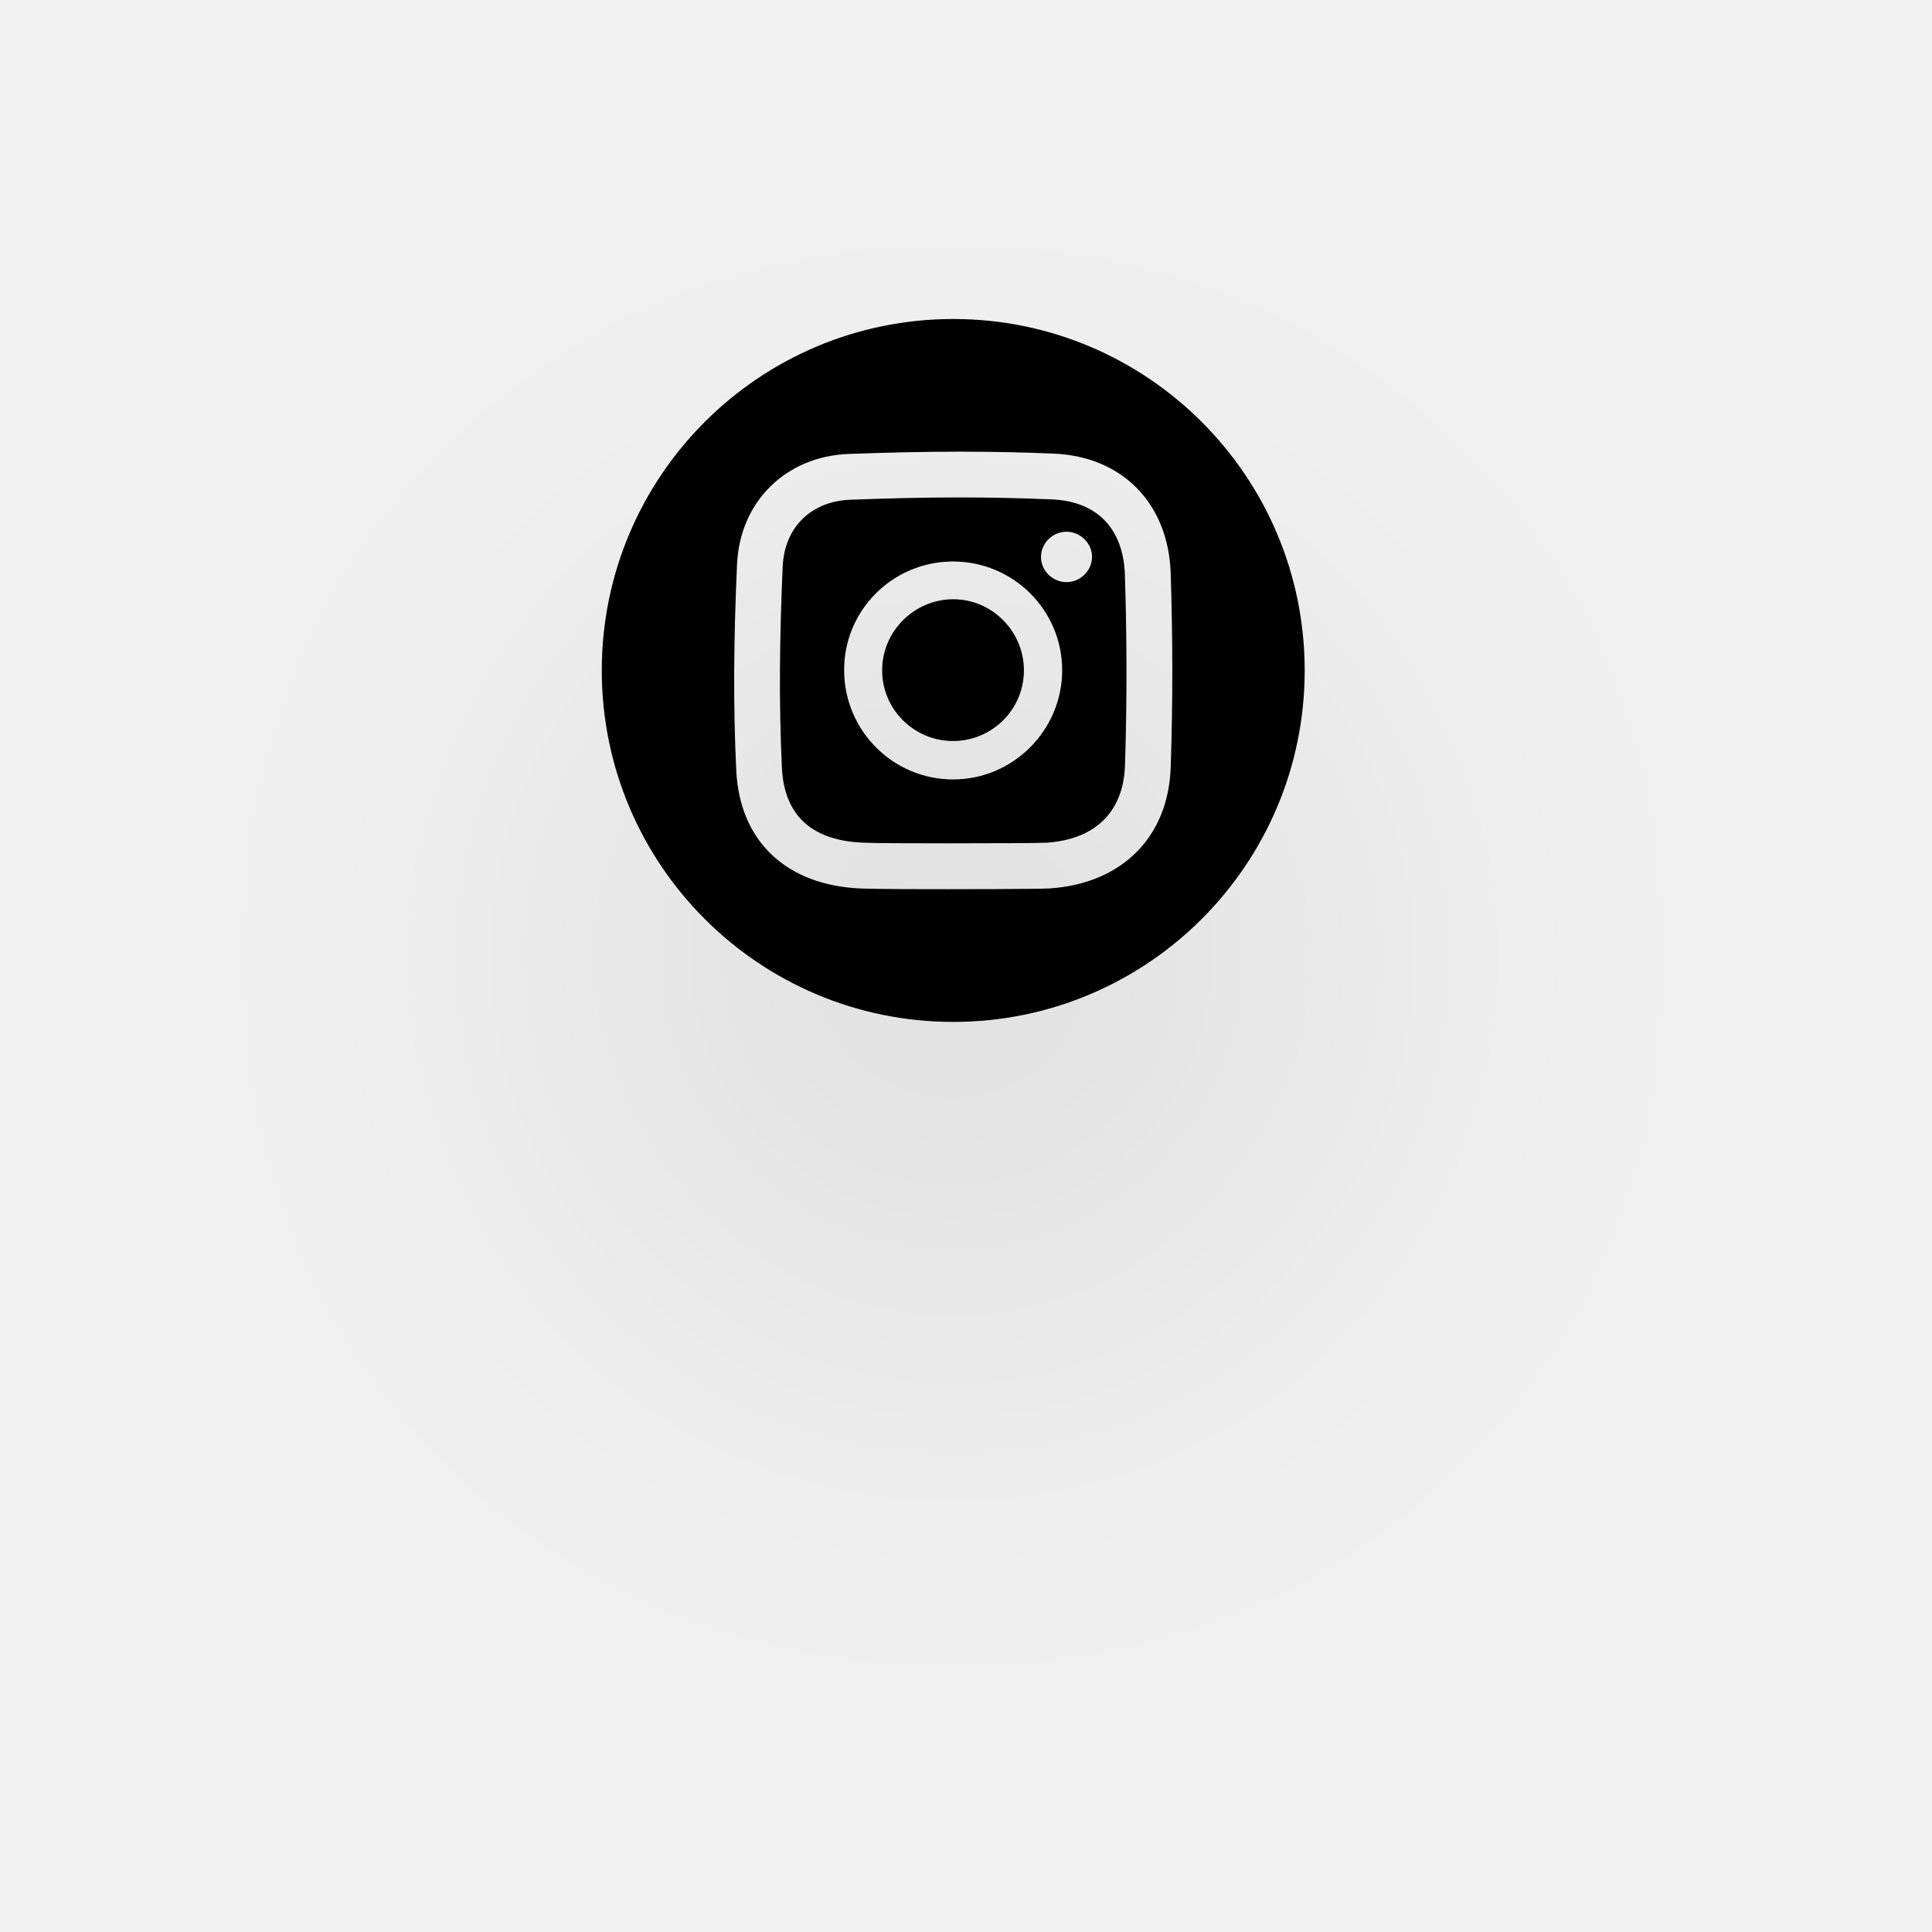
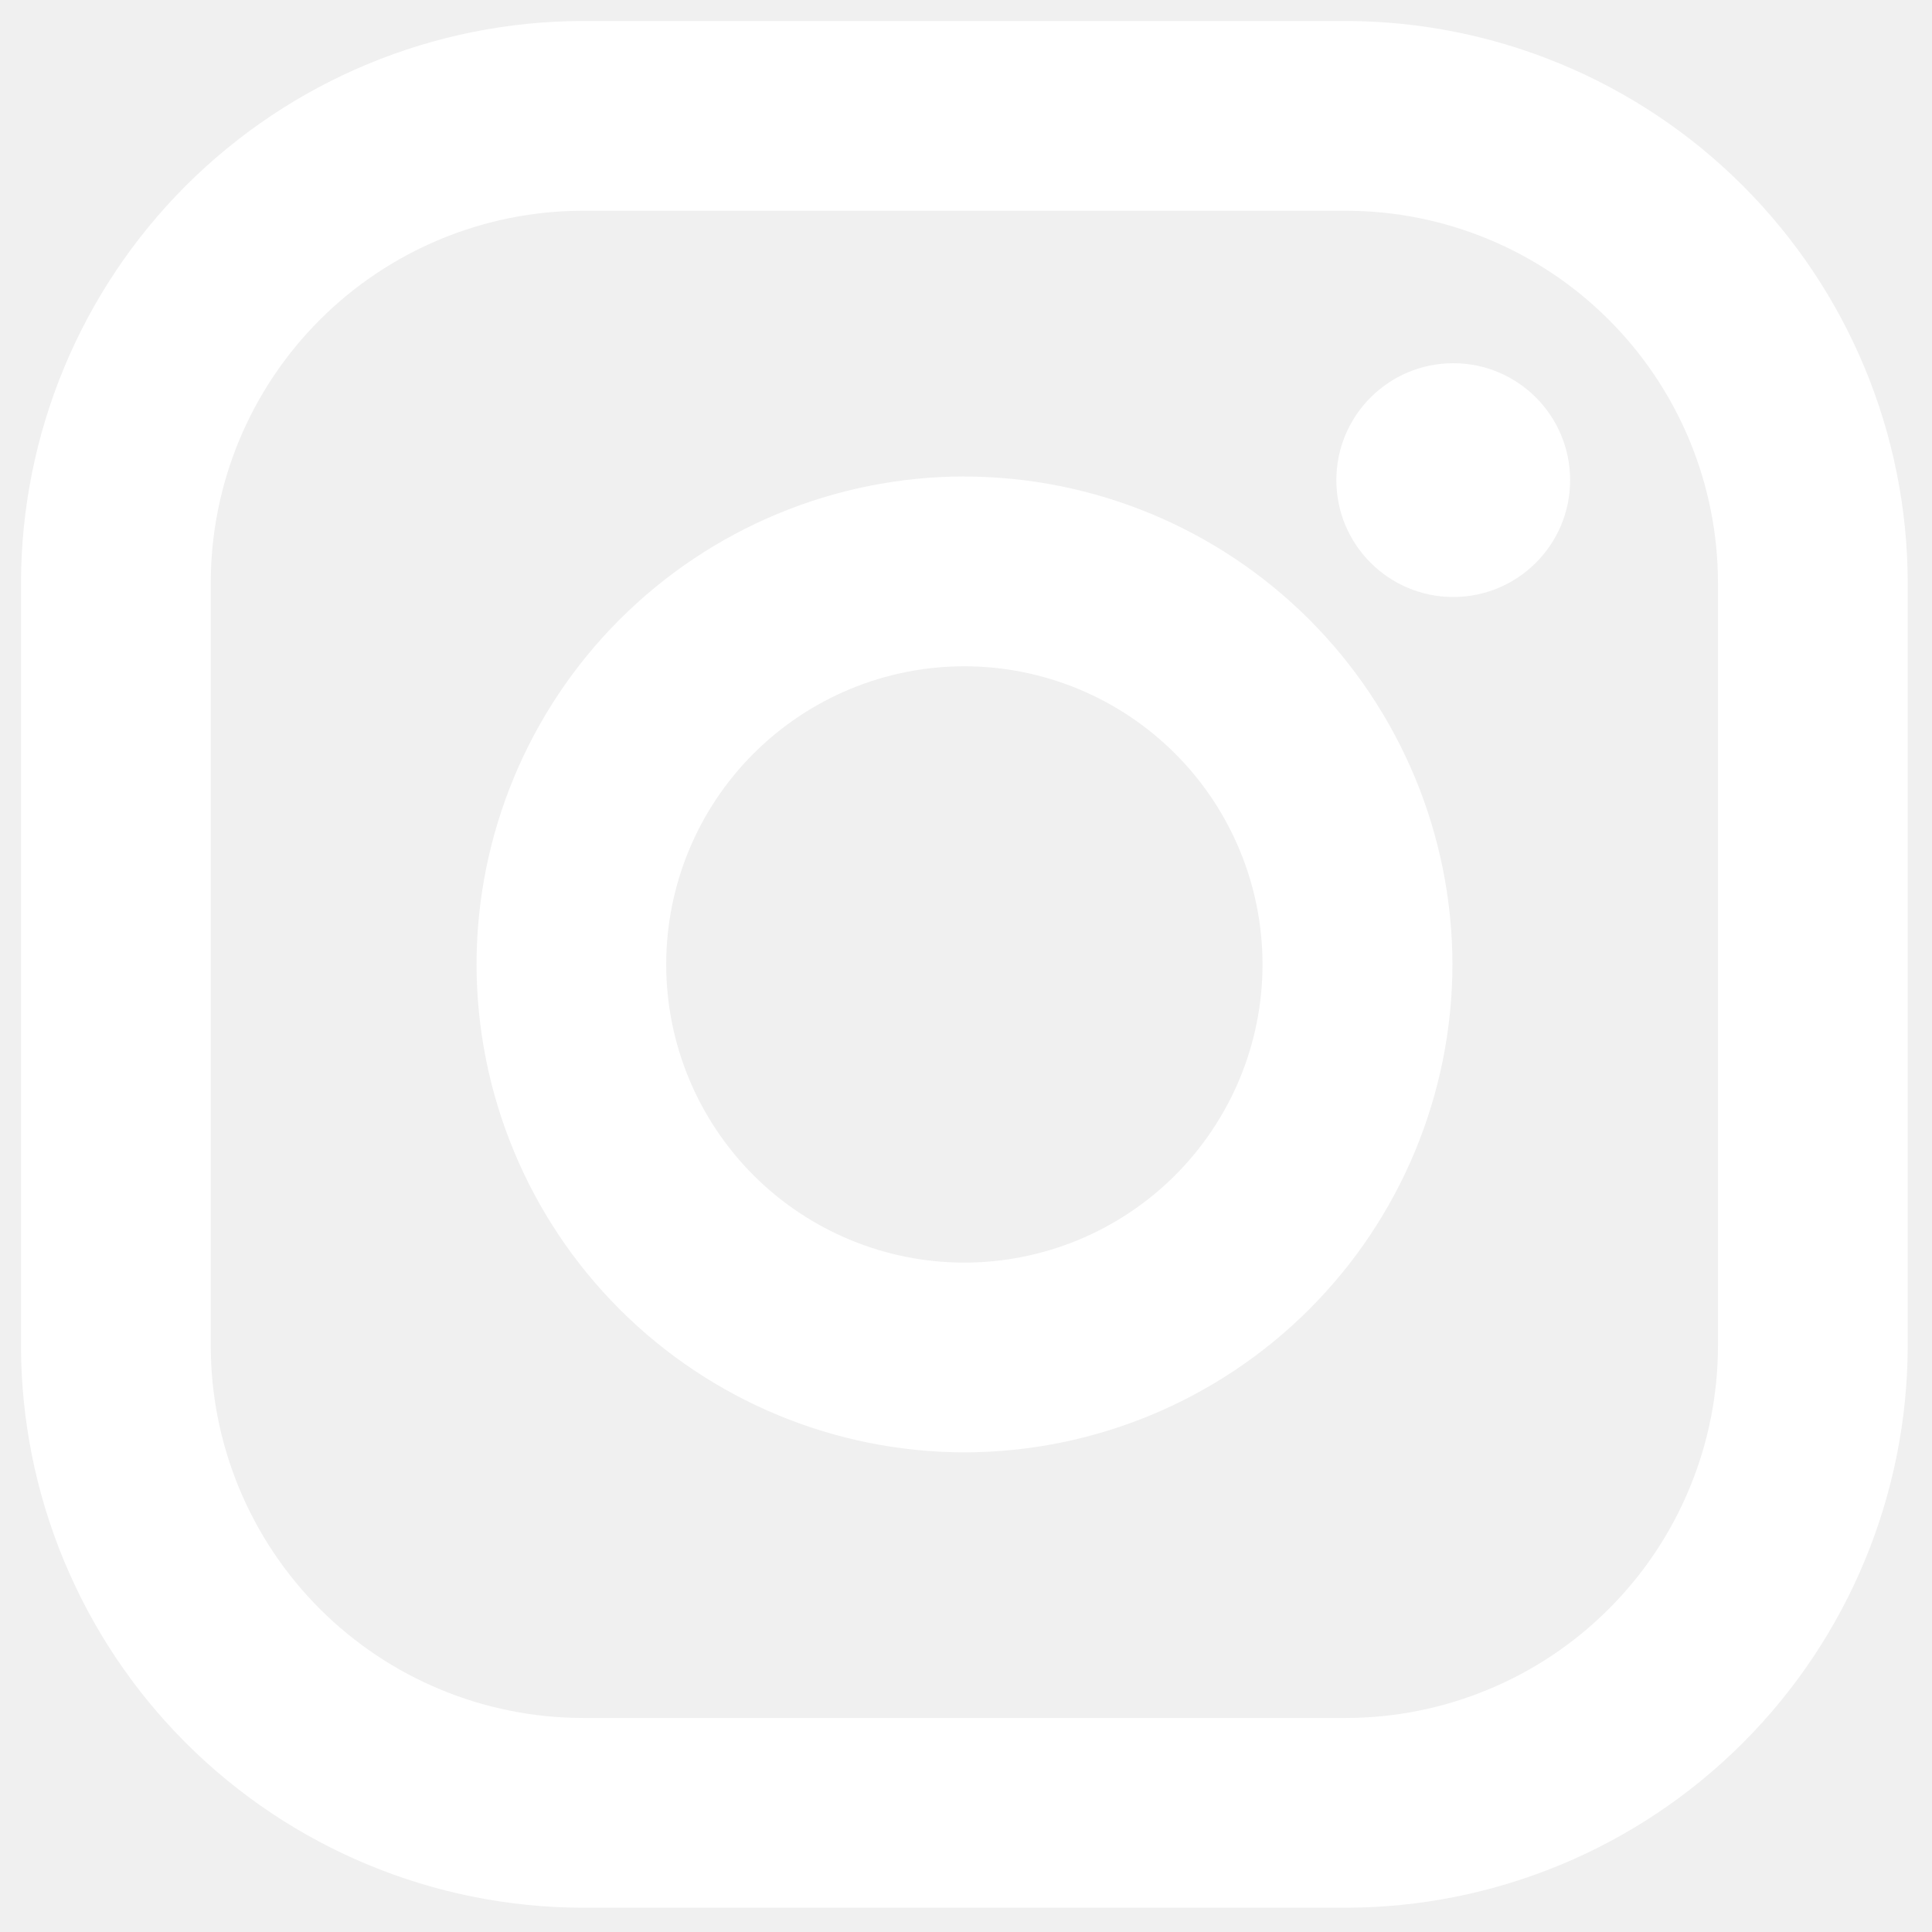
- <svg xmlns="http://www.w3.org/2000/svg" width="61" height="61" viewBox="0 0 61 61" fill="none">
-   <g filter="url(#filter0_d_3293_1362)">
-     <path d="M35.517 18.148C35.47 16.706 34.653 15.828 33.212 15.767C32.243 15.727 31.274 15.705 30.302 15.705C29.153 15.705 28.001 15.734 26.852 15.778C25.612 15.824 24.77 16.645 24.712 17.884C24.618 20.002 24.586 22.126 24.687 24.244C24.763 25.794 25.684 26.545 27.253 26.607C27.668 26.625 28.792 26.628 29.941 26.628C31.379 26.628 32.864 26.621 33.056 26.607C34.552 26.502 35.47 25.663 35.52 24.168C35.585 22.163 35.582 20.153 35.517 18.148ZM30.093 24.609C28.207 24.609 26.674 23.088 26.653 21.194C26.628 19.294 28.163 17.74 30.071 17.729H30.093C31.99 17.729 33.533 19.261 33.536 21.155C33.54 23.051 31.99 24.609 30.093 24.609ZM33.67 18.379H33.652C33.212 18.368 32.853 17.996 32.868 17.562C32.882 17.133 33.244 16.789 33.673 16.789H33.691C34.128 16.8 34.493 17.176 34.479 17.602C34.465 18.035 34.103 18.379 33.67 18.379Z" fill="black" />
-     <path d="M30.097 10.072C23.969 10.072 19 15.041 19 21.169C19 27.297 23.969 32.266 30.097 32.266C36.225 32.266 41.194 27.297 41.194 21.169C41.194 15.041 36.225 10.072 30.097 10.072ZM36.963 24.215C36.894 26.419 35.434 27.89 33.157 28.049C32.774 28.074 29.971 28.074 29.941 28.074C29.143 28.074 27.726 28.074 27.195 28.053C24.828 27.959 23.35 26.561 23.246 24.313C23.152 22.362 23.159 20.298 23.271 17.82C23.358 15.843 24.807 14.408 26.794 14.333C28.041 14.287 29.186 14.261 30.303 14.261C31.325 14.261 32.323 14.282 33.273 14.322C35.441 14.416 36.89 15.898 36.963 18.102C37.028 20.129 37.032 22.185 36.963 24.215Z" fill="black" />
-     <path d="M32.329 21.19C32.315 22.418 31.31 23.405 30.074 23.397C28.845 23.39 27.844 22.382 27.852 21.157C27.855 19.932 28.86 18.927 30.088 18.92C31.328 18.916 32.34 19.942 32.329 21.189V21.19Z" fill="black" />
-   </g>
-   <defs>
-     <filter id="filter0_d_3293_1362" x="0" y="0.072" width="60.194" height="60.194" filterUnits="userSpaceOnUse" color-interpolation-filters="sRGB">
-       <feFlood flood-opacity="0" result="BackgroundImageFix" />
-       <feColorMatrix in="SourceAlpha" type="matrix" values="0 0 0 0 0 0 0 0 0 0 0 0 0 0 0 0 0 0 127 0" result="hardAlpha" />
-       <feOffset dy="9" />
-       <feGaussianBlur stdDeviation="9.5" />
-       <feComposite in2="hardAlpha" operator="out" />
-       <feColorMatrix type="matrix" values="0 0 0 0 0 0 0 0 0 0 0 0 0 0 0 0 0 0 0.1 0" />
-       <feBlend mode="normal" in2="BackgroundImageFix" result="effect1_dropShadow_3293_1362" />
-       <feBlend mode="normal" in="SourceGraphic" in2="effect1_dropShadow_3293_1362" result="shape" />
-     </filter>
-   </defs>
+ <svg xmlns="http://www.w3.org/2000/svg" width="23" height="23" viewBox="0 0 23 23" fill="none">
+   <path d="M16.019 0.25H6.94C5.166 0.252 3.466 0.958 2.211 2.212C0.957 3.467 0.252 5.168 0.25 6.941L0.25 16.02C0.252 17.794 0.958 19.495 2.212 20.749C3.467 22.003 5.168 22.709 6.941 22.711H16.02C17.794 22.709 19.495 22.003 20.749 20.748C22.003 19.494 22.709 17.793 22.711 16.019V6.94C22.709 5.166 22.003 3.466 20.748 2.211C19.494 0.957 17.793 0.252 16.019 0.25V0.25ZM20.452 16.019C20.452 16.601 20.337 17.178 20.114 17.715C19.892 18.253 19.565 18.742 19.153 19.153C18.742 19.565 18.253 19.892 17.715 20.114C17.178 20.337 16.601 20.452 16.019 20.452H6.94C5.765 20.451 4.638 19.984 3.807 19.153C2.976 18.322 2.509 17.195 2.509 16.019V6.94C2.509 5.765 2.976 4.638 3.808 3.807C4.639 2.976 5.766 2.509 6.941 2.509H16.02C17.196 2.509 18.323 2.976 19.154 3.808C19.985 4.639 20.452 5.766 20.452 6.941V16.02V16.019Z" fill="white" />
+   <path d="M11.48 5.672C9.94 5.674 8.465 6.287 7.376 7.376C6.287 8.465 5.675 9.941 5.673 11.48C5.675 13.02 6.287 14.497 7.376 15.586C8.465 16.675 9.941 17.288 11.481 17.29C13.021 17.288 14.498 16.675 15.587 15.586C16.676 14.497 17.289 13.021 17.291 11.48C17.288 9.94 16.675 8.464 15.586 7.375C14.497 6.287 13.02 5.674 11.48 5.673V5.672ZM11.48 15.031C10.539 15.031 9.636 14.657 8.97 13.991C8.305 13.325 7.931 12.423 7.931 11.481C7.931 10.54 8.305 9.637 8.97 8.972C9.636 8.306 10.539 7.932 11.48 7.932C12.421 7.932 13.324 8.306 13.99 8.972C14.655 9.637 15.03 10.54 15.03 11.481C15.03 12.423 14.655 13.325 13.99 13.991C13.324 14.657 12.421 15.031 11.48 15.031Z" fill="white" />
+   <path d="M17.301 7.107C18.069 7.107 18.692 6.484 18.692 5.716C18.692 4.947 18.069 4.324 17.301 4.324C16.532 4.324 15.909 4.947 15.909 5.716C15.909 6.484 16.532 7.107 17.301 7.107Z" fill="white" />
</svg>
